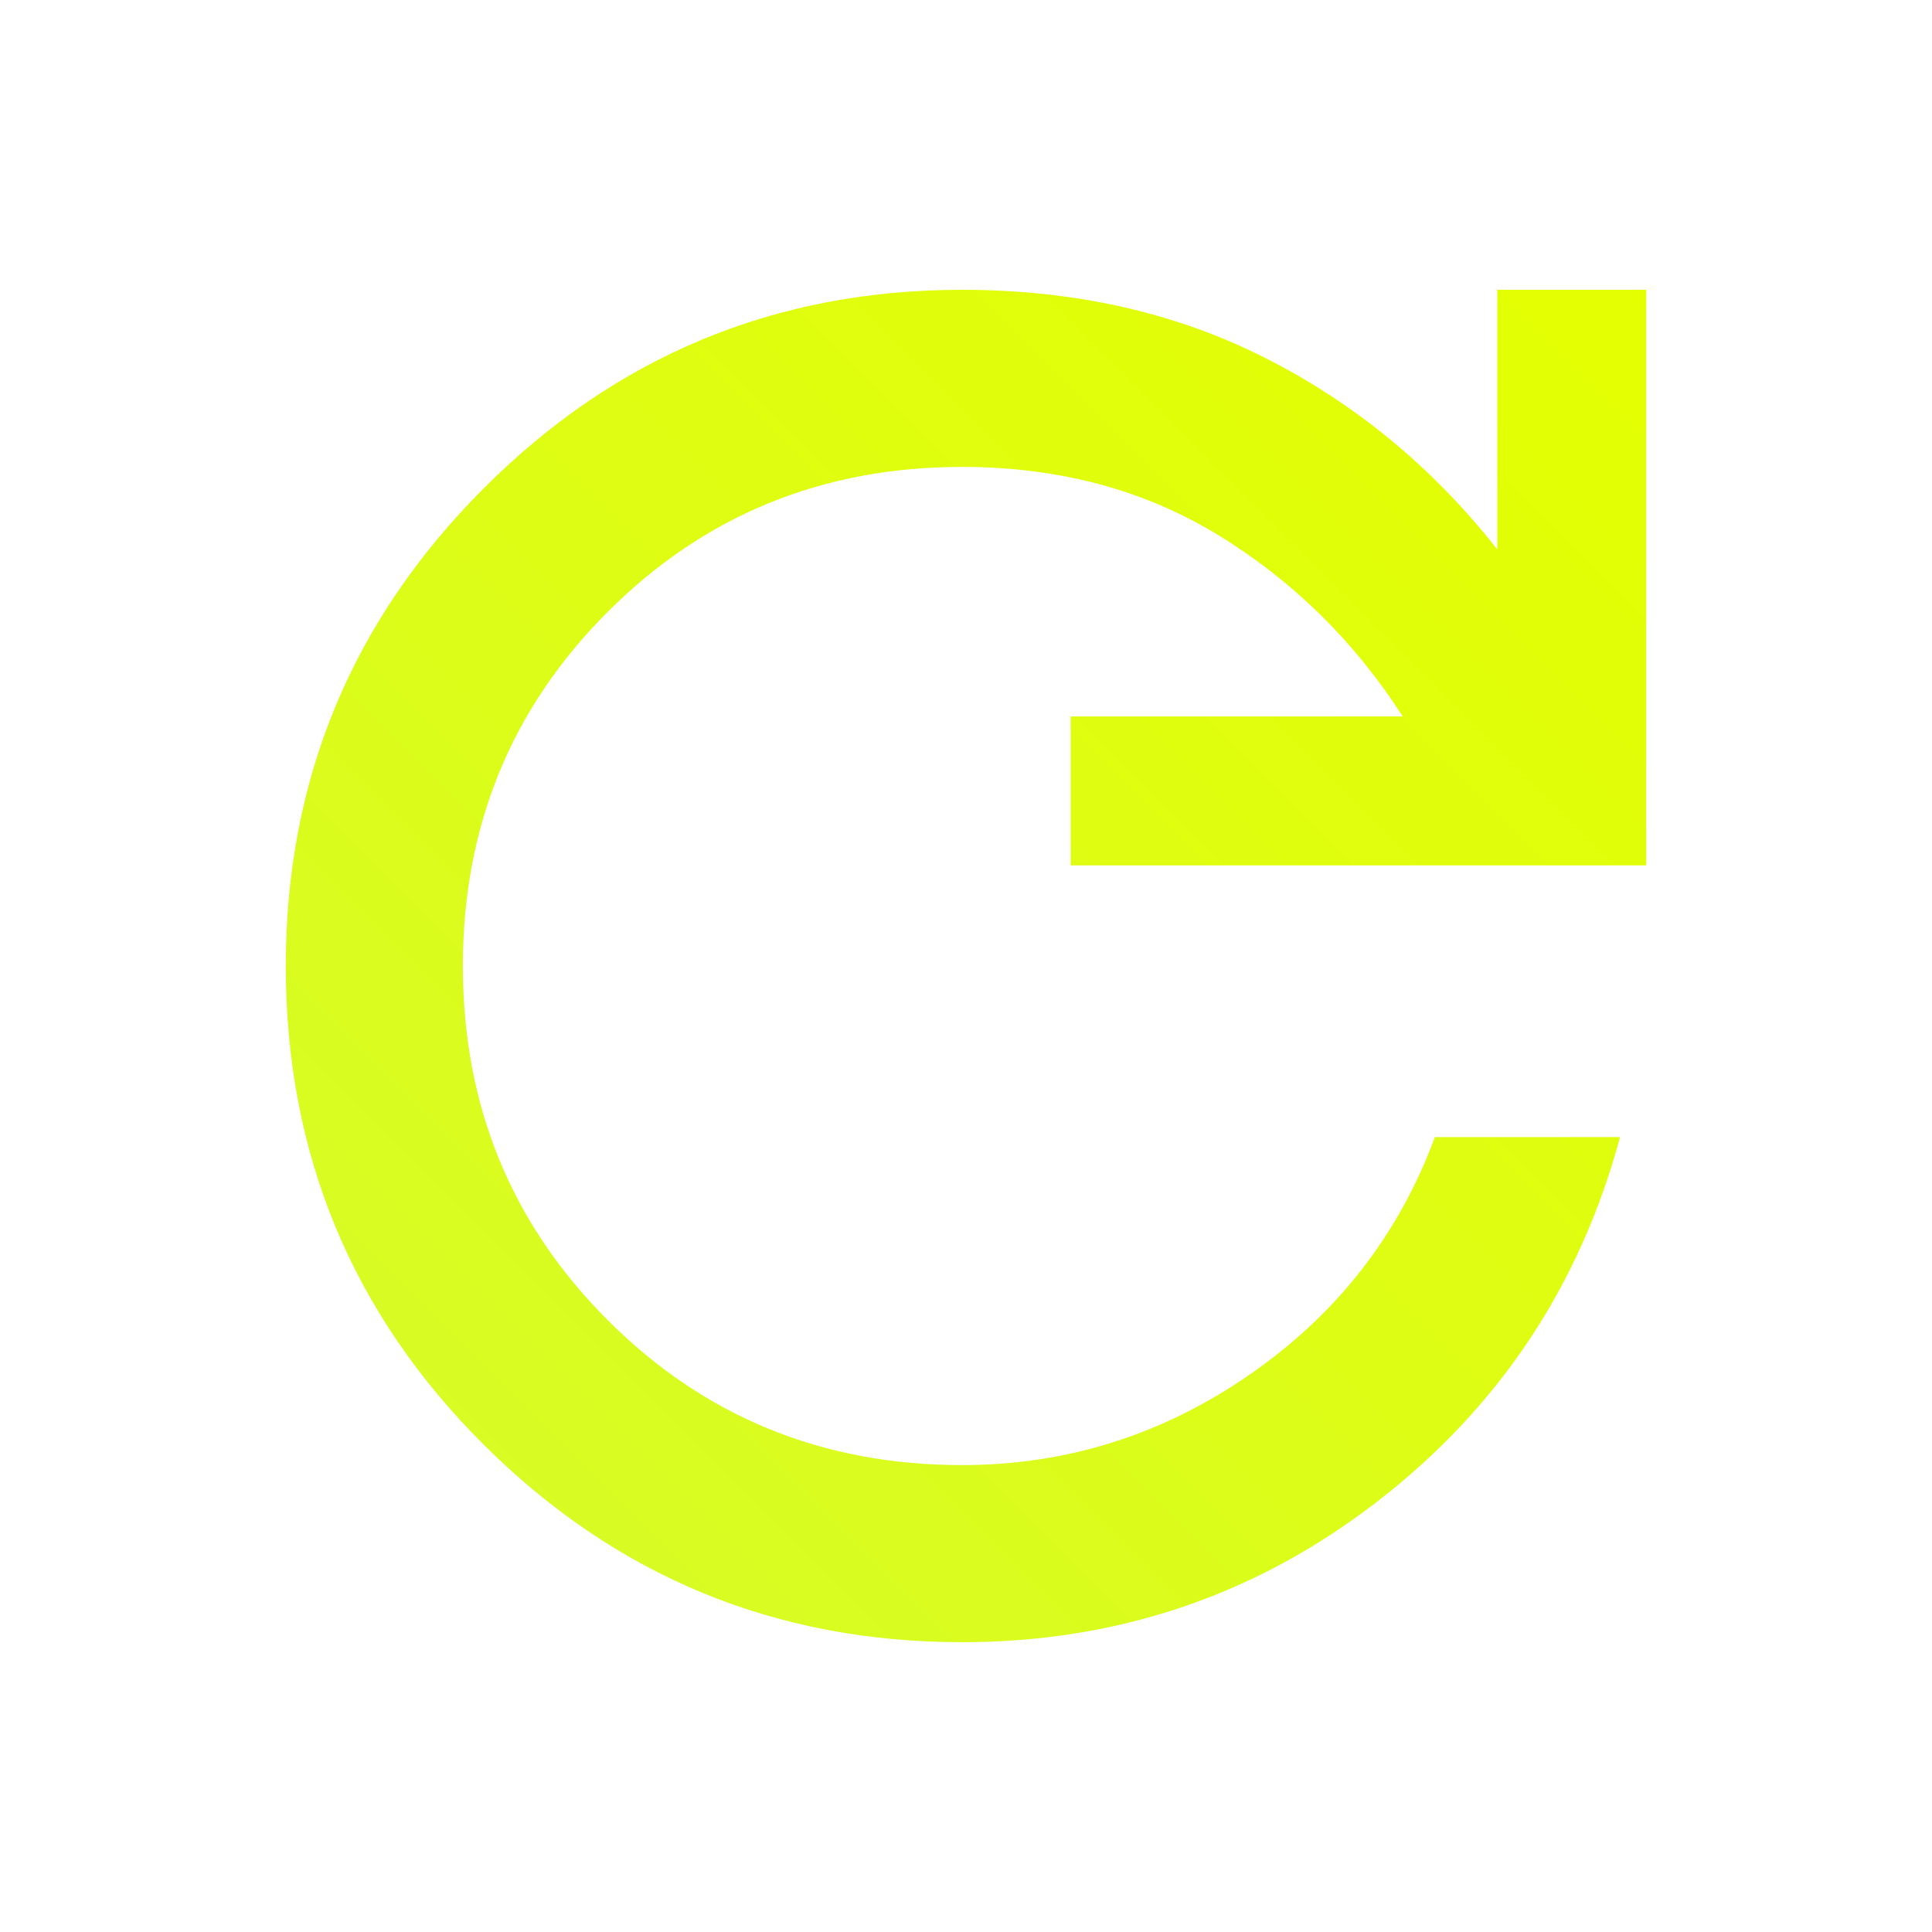
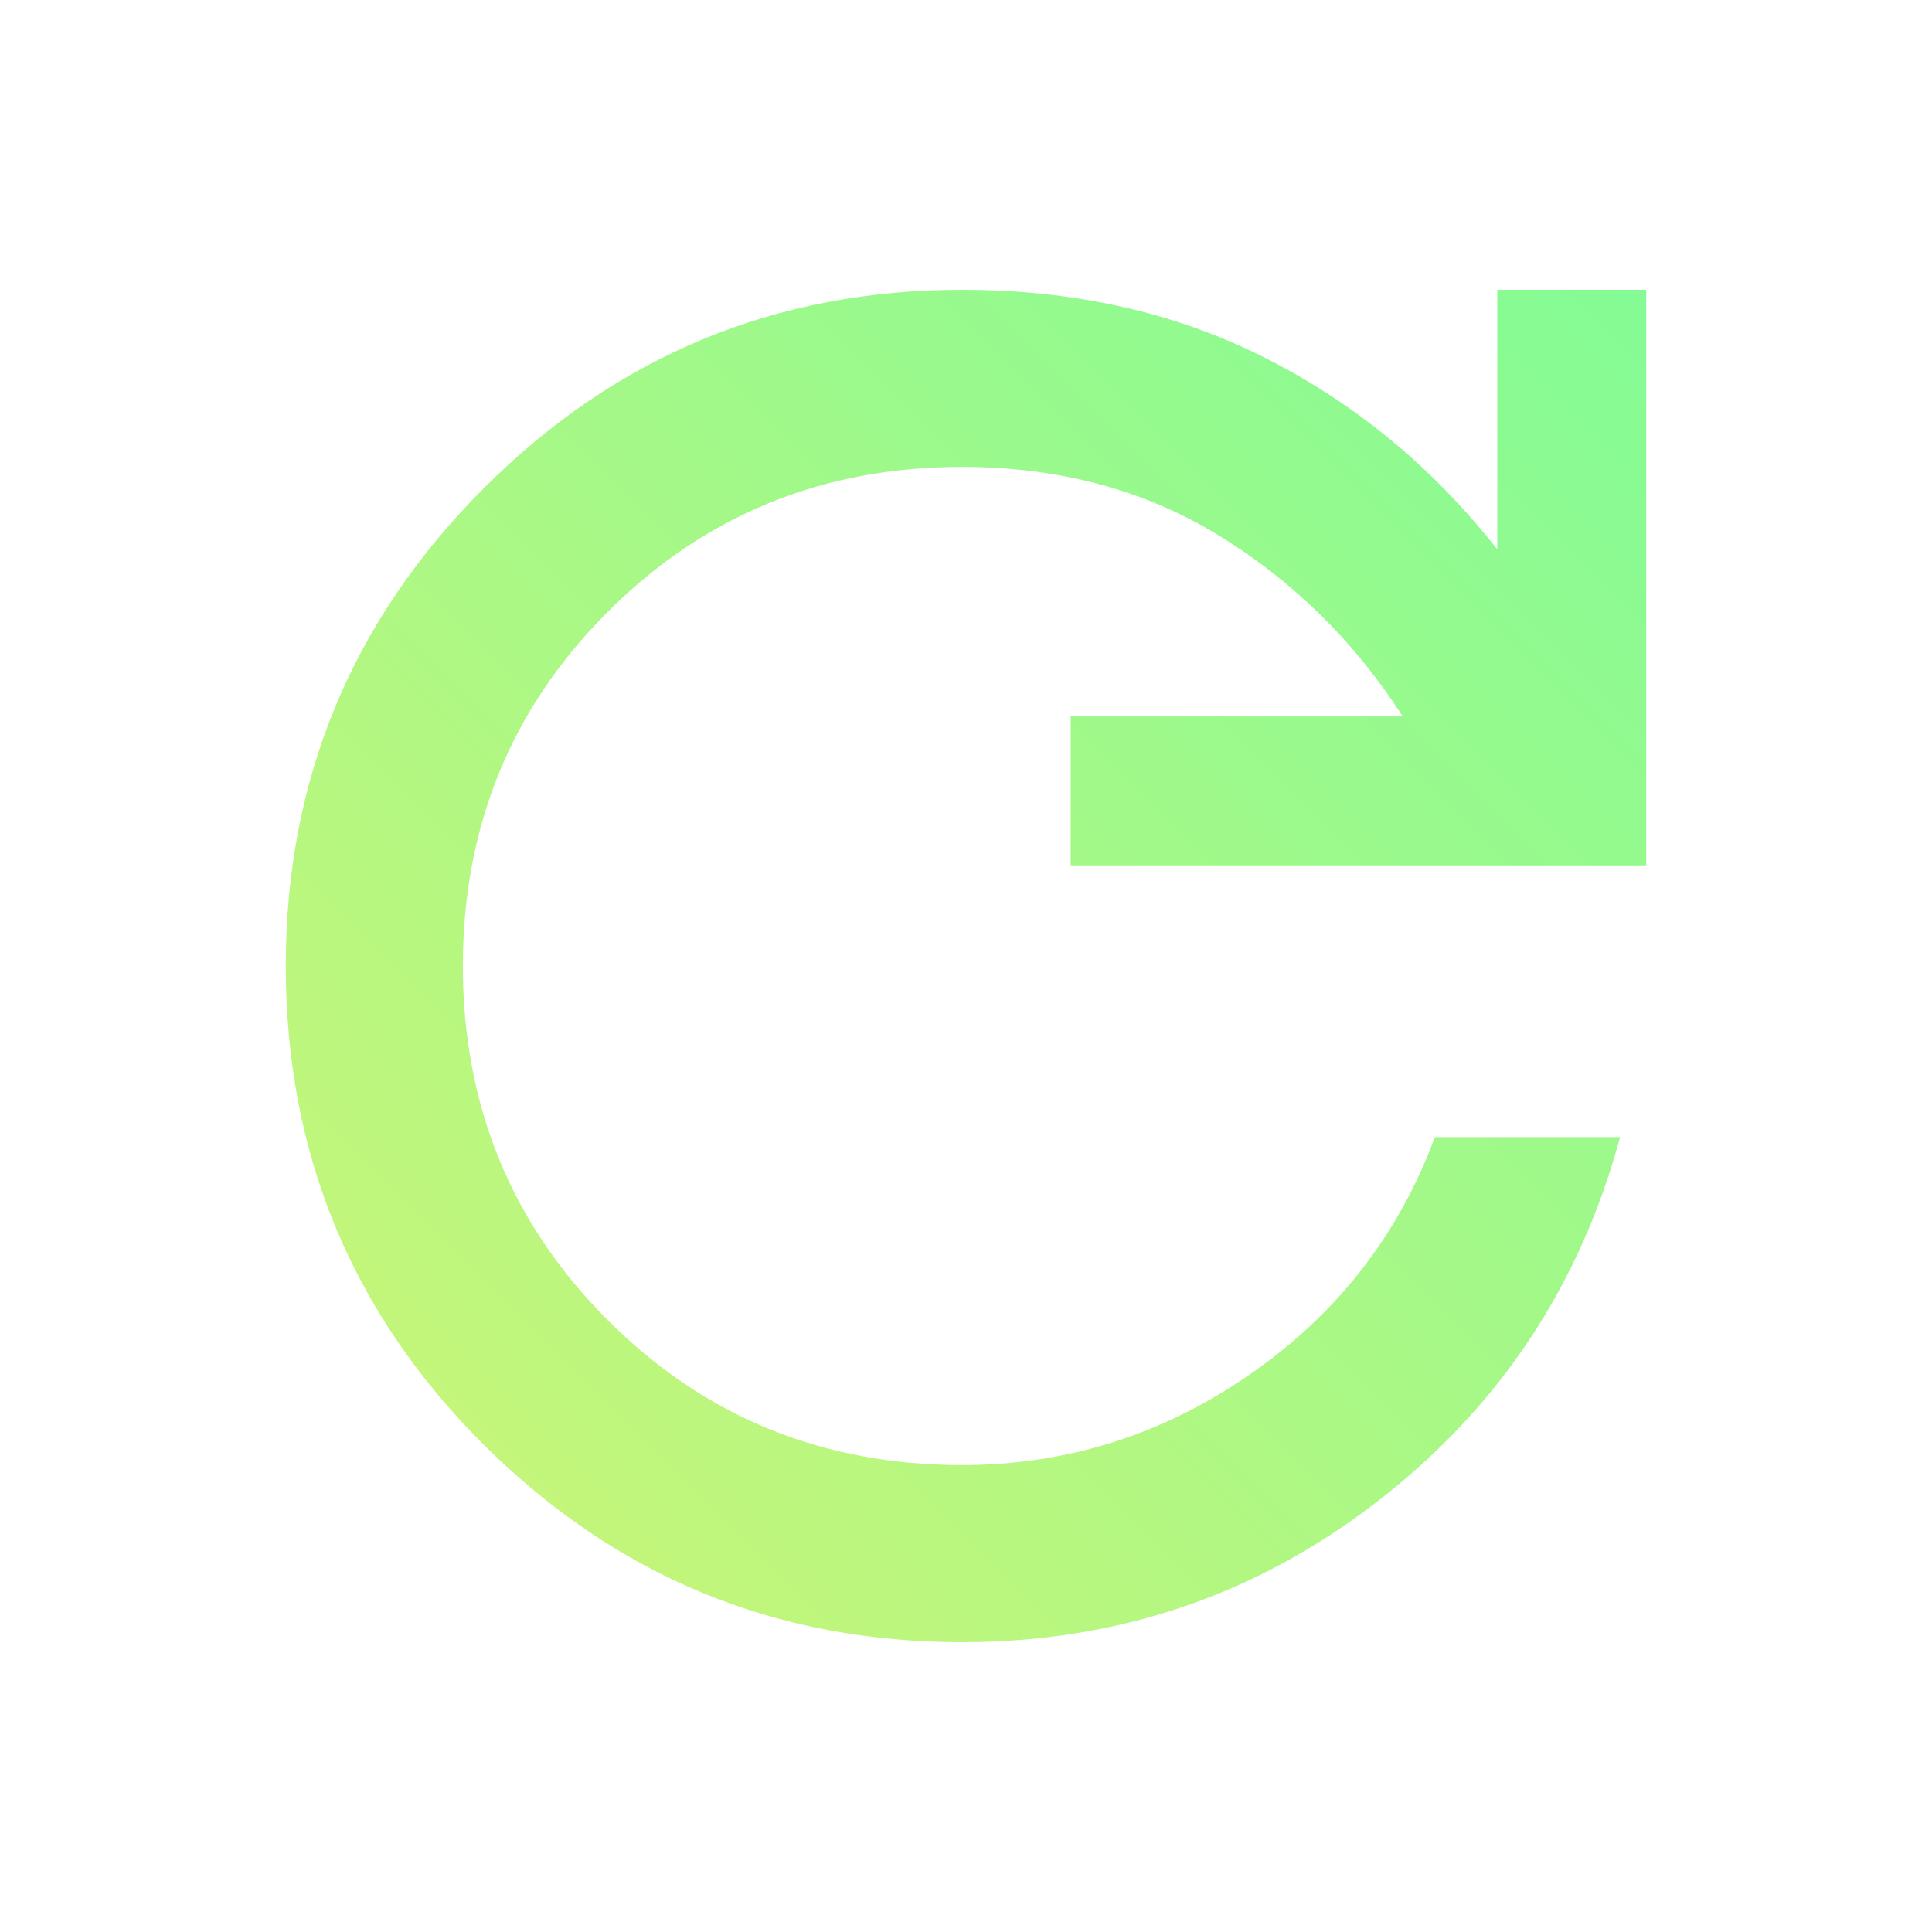
<svg xmlns="http://www.w3.org/2000/svg" height="40" width="40">
  <defs>
    <linearGradient id="grad1" x1="0%" y1="100%" x2="100%" y2="0%">
-       <stop offset="0%" style="stop-color:#d6fb2a;stop-opacity:1" />
-       <stop offset="100%" style="stop-color:#e4ff00;stop-opacity:1" />
+       <stop offset="0%" style="stop-color:#cef576;stop-opacity:1" />
+       <stop offset="100%" style="stop-color:#84fb95;stop-opacity:1" />
    </linearGradient>
  </defs>
  <path fill="url(#grad1)" d="M19.917 34Q14.125 34 10.021 29.917Q5.917 25.833 5.917 20Q5.917 14.208 10.021 10.104Q14.125 6 19.917 6Q23.417 6 26.208 7.417Q29 8.833 31 11.375V6H34.083V17.917H22.167V14.833H29.042Q27.542 12.5 25.229 11.083Q22.917 9.667 19.917 9.667Q15.583 9.667 12.583 12.667Q9.583 15.667 9.583 20Q9.583 24.333 12.583 27.333Q15.583 30.333 19.917 30.333Q23.167 30.333 25.875 28.458Q28.583 26.583 29.708 23.542H33.542Q32.292 28.167 28.521 31.083Q24.75 34 19.917 34Z" />
</svg>
